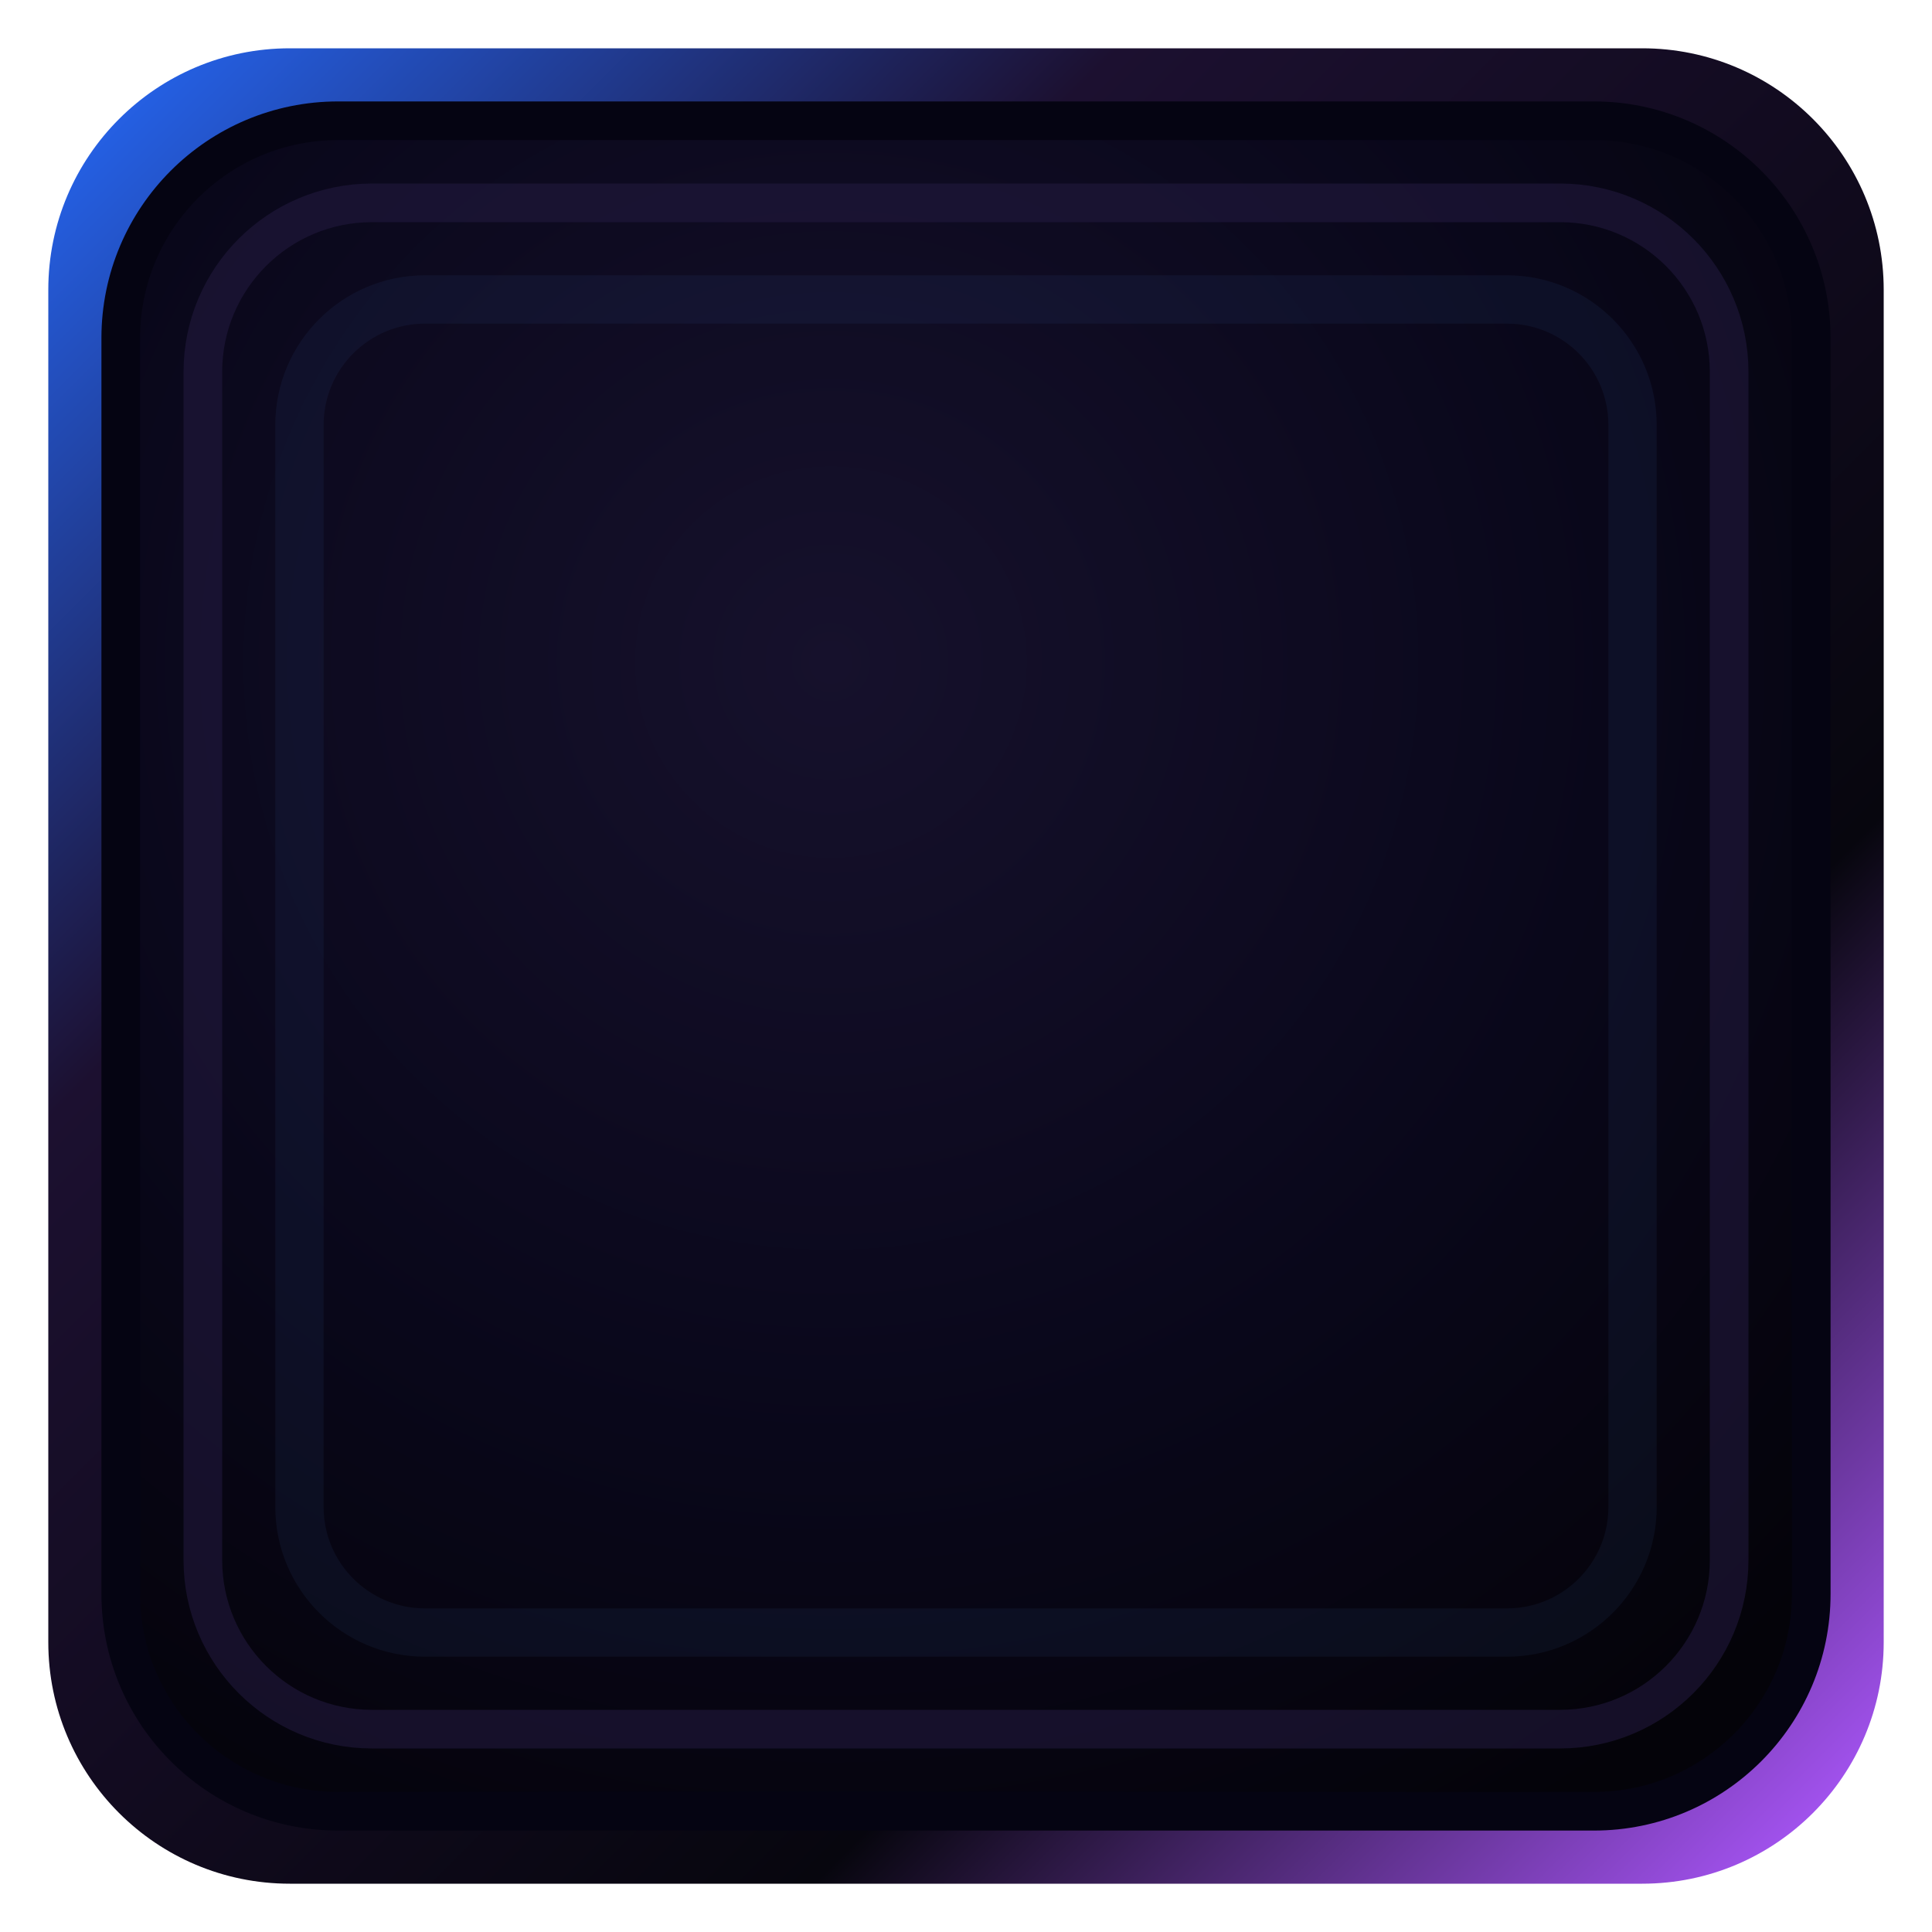
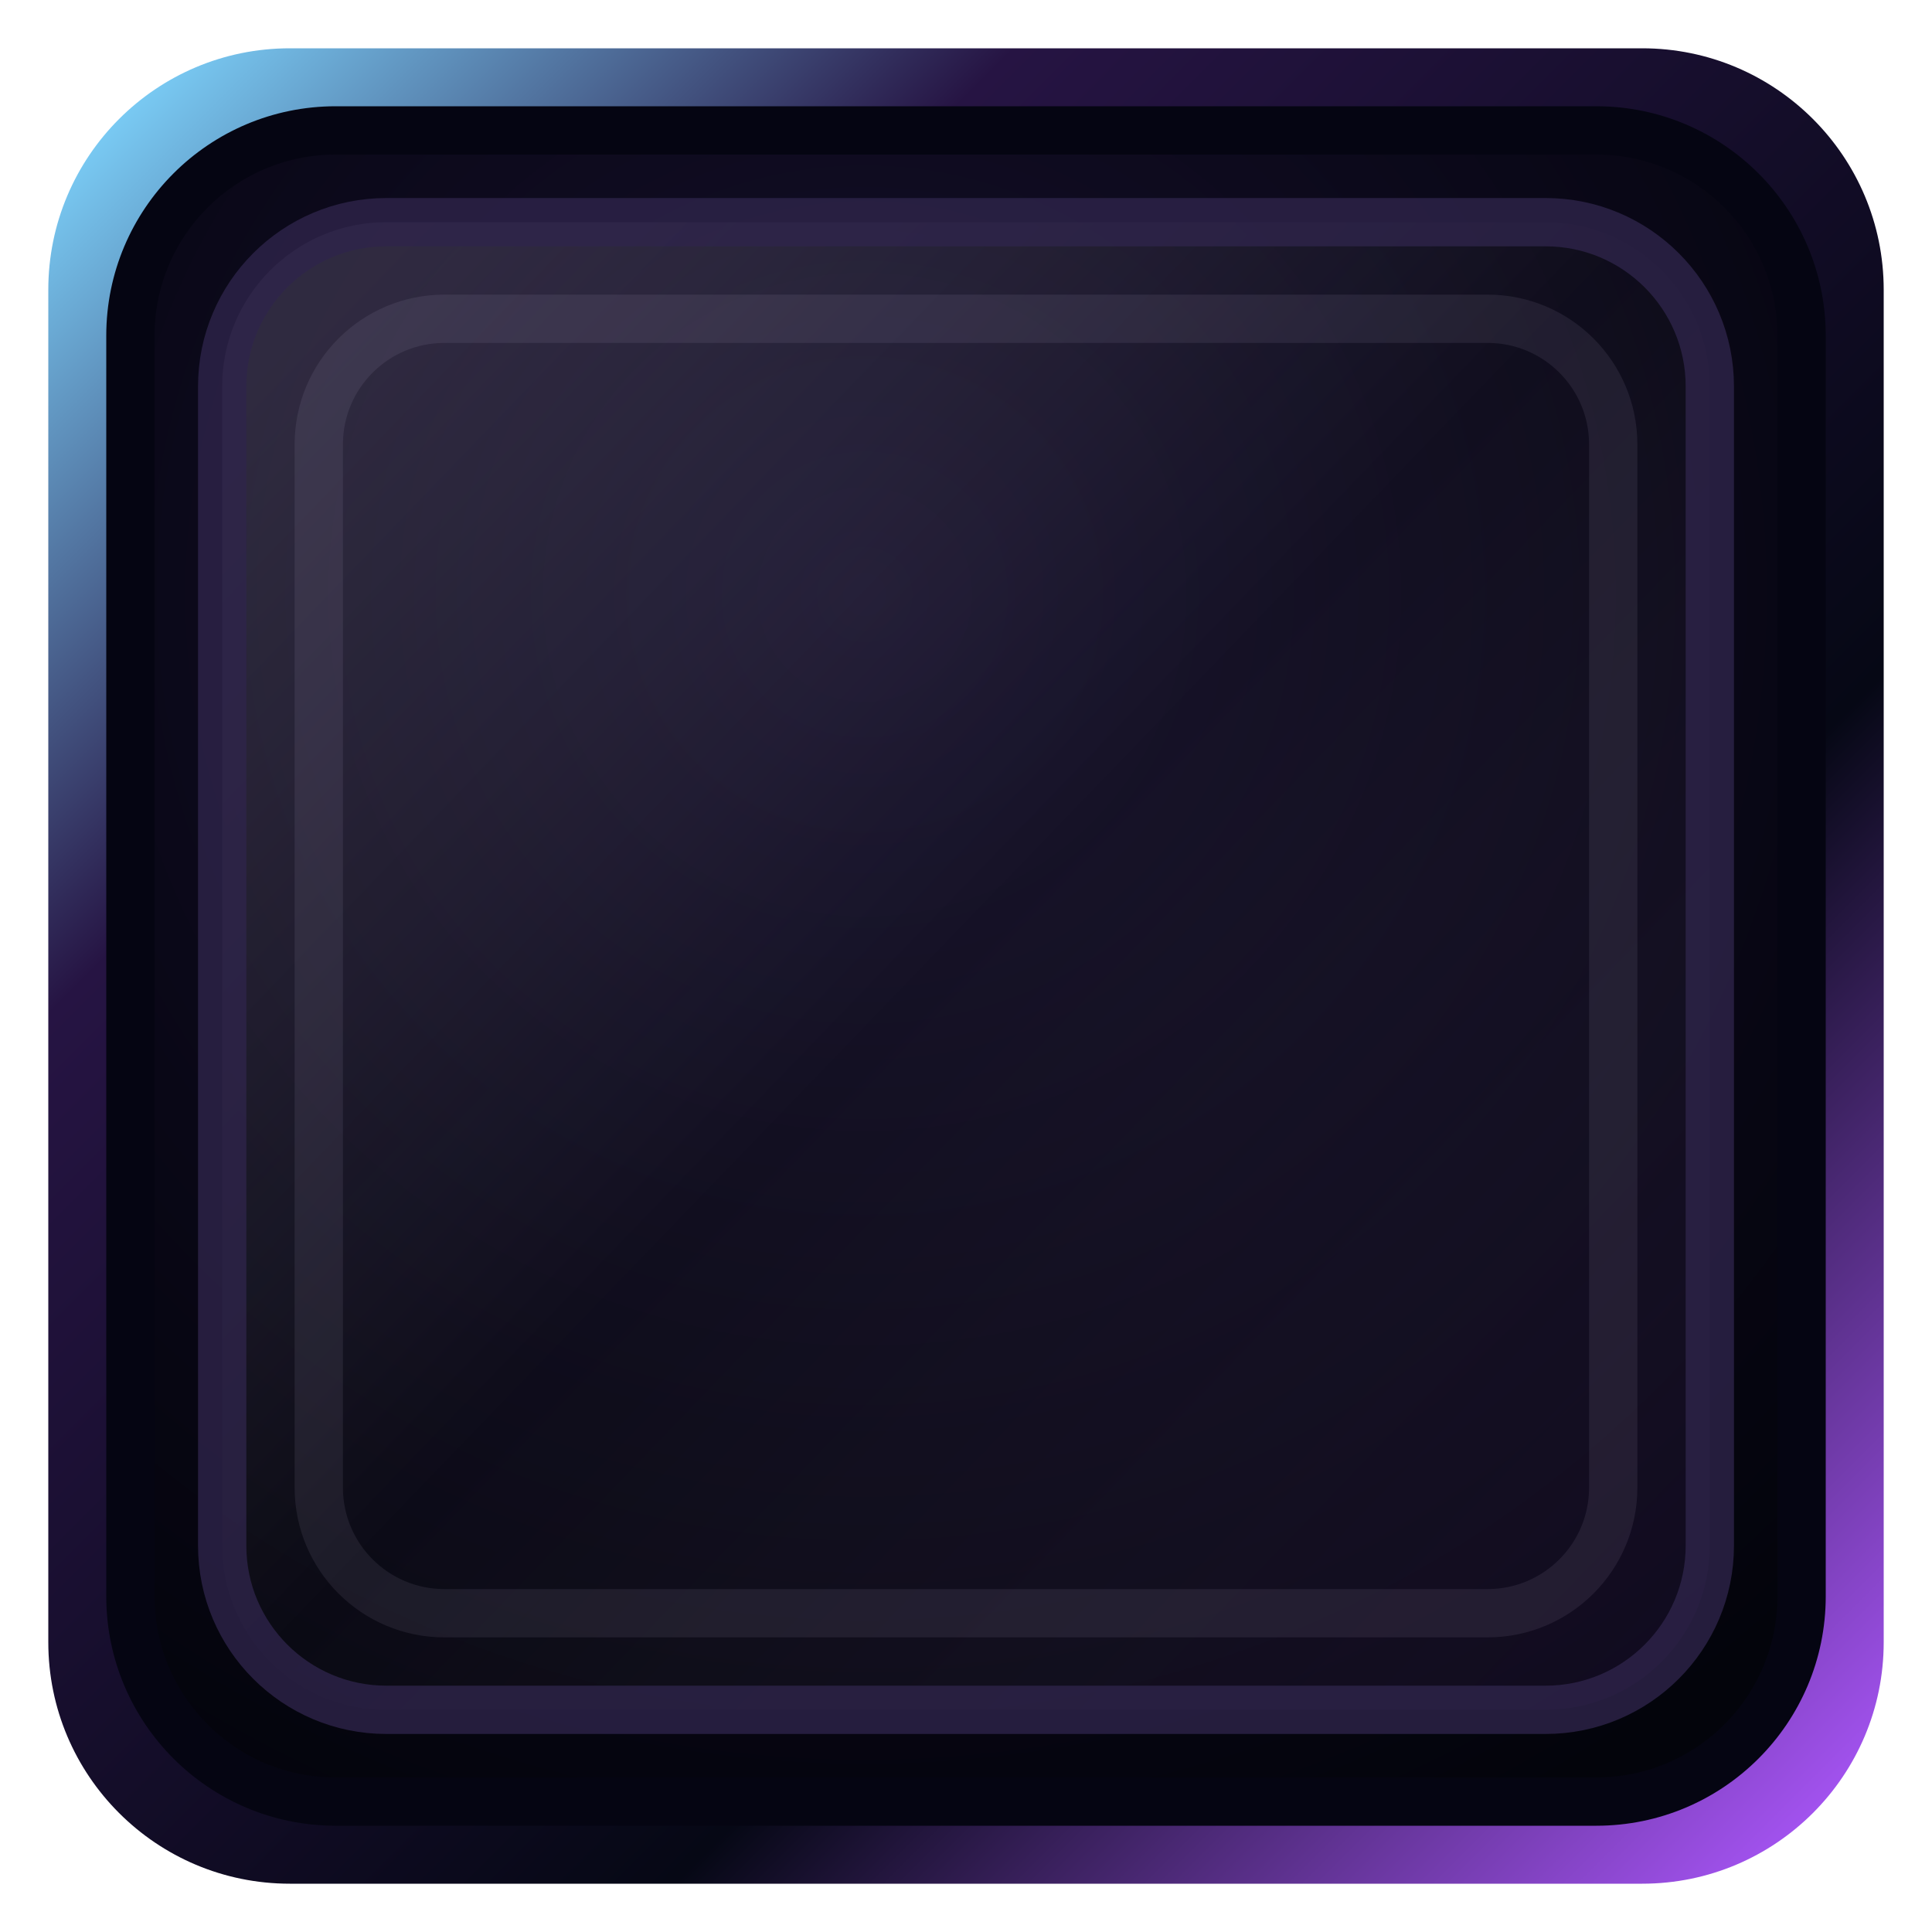
<svg xmlns="http://www.w3.org/2000/svg" width="40" height="40" viewBox="0 0 40 40" fill="none">
  <defs>
-     <linearGradient id="rim" x1="2" y1="2" x2="38" y2="38" gradientUnits="userSpaceOnUse">
-       <stop offset="0" stop-color="#2563EB" />
-       <stop offset="0.28" stop-color="#1C1030" />
-       <stop offset="0.72" stop-color="#07060E" />
+     <linearGradient id="stormRim" x1="2" y1="2" x2="38" y2="38" gradientUnits="userSpaceOnUse">
+       <stop offset="0" stop-color="#7DD3FC" />
+       <stop offset="0.25" stop-color="#261443" />
+       <stop offset="0.68" stop-color="#060815" />
      <stop offset="1" stop-color="#A855F7" />
    </linearGradient>
-     <radialGradient id="stone" cx="0.42" cy="0.32" r="0.8">
-       <stop offset="0" stop-color="#16112C" />
-       <stop offset="0.58" stop-color="#09071A" />
-       <stop offset="1" stop-color="#040309" />
+     <radialGradient id="stormStone" cx="0.44" cy="0.28" r="0.82">
+       <stop offset="0" stop-color="#15102A" />
+       <stop offset="0.62" stop-color="#090716" />
+       <stop offset="1" stop-color="#03040B" />
    </radialGradient>
+     <linearGradient id="mist" x1="6" y1="7" x2="34" y2="34" gradientUnits="userSpaceOnUse">
+       <stop offset="0" stop-color="#E9D5FF" stop-opacity="0.16" />
+       <stop offset="0.48" stop-color="#FFFFFF" stop-opacity="0.02" />
+       <stop offset="1" stop-color="#A855F7" stop-opacity="0.08" />
+     </linearGradient>
  </defs>
-   <rect x="1" y="1" width="38" height="38" rx="5" fill="url(#rim)" />
-   <rect x="2.5" y="2.5" width="35" height="35" rx="4.5" fill="url(#stone)" stroke="#050412" stroke-width="0.8" />
-   <rect x="4.2" y="4.2" width="31.6" height="31.6" rx="3.5" stroke="#231A40" stroke-opacity="0.55" stroke-width="0.8" fill="none" />
-   <rect x="6.2" y="6.2" width="27.6" height="27.6" rx="2.6" stroke="#60A5FA" stroke-opacity="0.06" stroke-width="1" fill="none" />
+   <rect x="1" y="1" width="38" height="38" rx="5" fill="url(#stormRim)" />
+   <rect x="2.7" y="2.7" width="34.6" height="34.6" rx="4.25" fill="url(#stormStone)" stroke="#050512" stroke-width="1" />
+   <rect x="4.6" y="4.6" width="30.8" height="30.8" rx="3.4" fill="url(#mist)" stroke="#2E244B" stroke-opacity="0.78" stroke-width="1" />
+   <rect x="6.6" y="6.6" width="26.8" height="26.8" rx="2.6" stroke="#E9D5FF" stroke-opacity="0.08" stroke-width="1" />
</svg>
